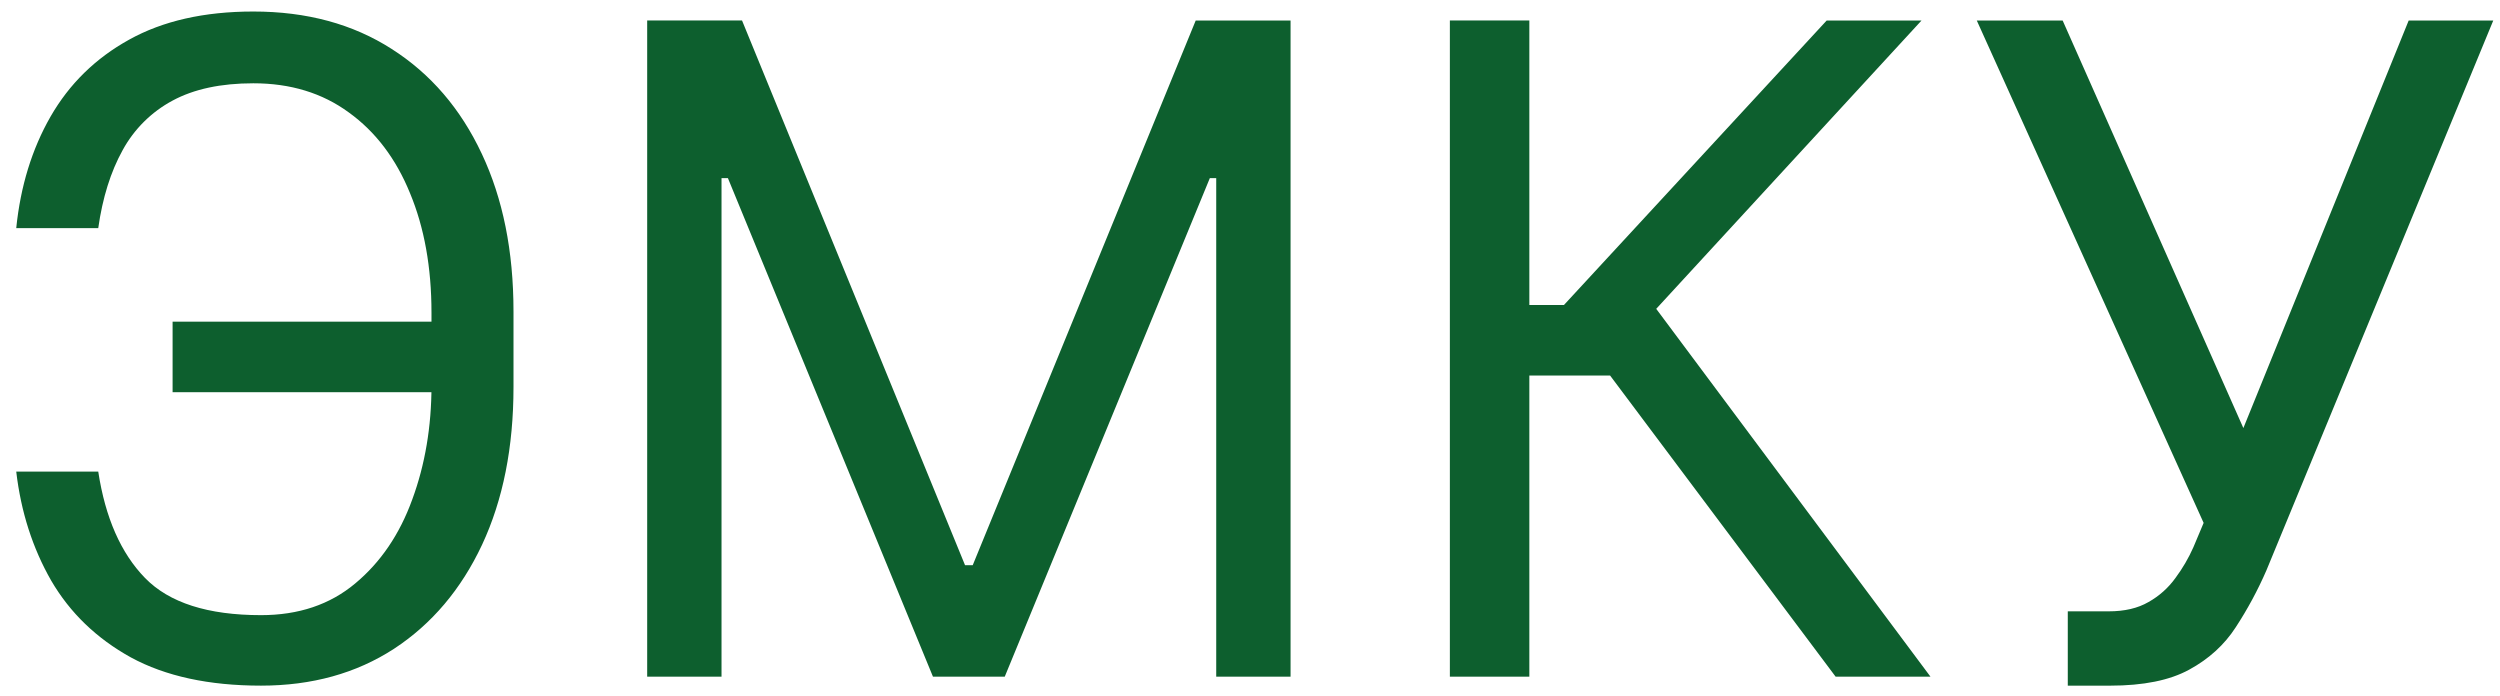
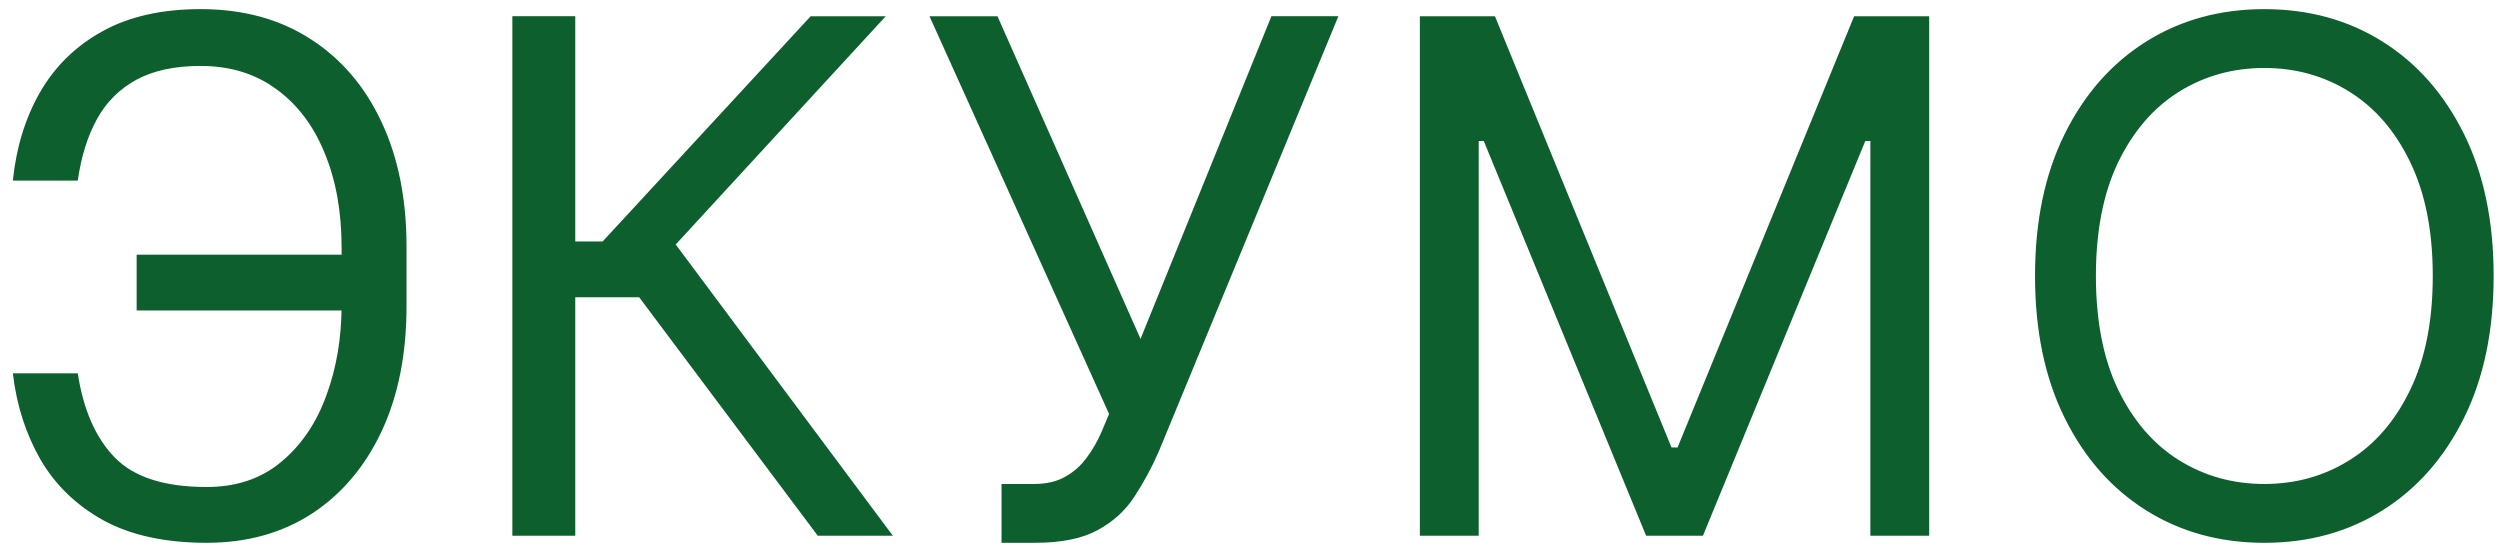
- <svg xmlns="http://www.w3.org/2000/svg" width="133" height="37" viewBox="0 0 133 37" fill="none">
-   <path d="M23.568 17.114v3.75H9.182v-3.75h14.386ZM.864 25.09h4.363c.375 2.454 1.205 4.34 2.489 5.659 1.284 1.318 3.34 1.977 6.17 1.977 2 0 3.67-.562 5.012-1.687 1.352-1.125 2.363-2.614 3.034-4.466.682-1.852 1.023-3.87 1.023-6.051v-3.887c0-2.409-.381-4.528-1.142-6.358-.75-1.84-1.836-3.272-3.256-4.295-1.41-1.034-3.102-1.551-5.08-1.551-1.727 0-3.159.307-4.295.92a6.542 6.542 0 0 0-2.66 2.642c-.636 1.148-1.067 2.529-1.295 4.142H.864c.227-2.227.835-4.204 1.824-5.931 1-1.74 2.392-3.103 4.176-4.091 1.795-1 4-1.5 6.613-1.5 2.841 0 5.296.664 7.364 1.994 2.068 1.318 3.665 3.176 4.79 5.574 1.125 2.386 1.687 5.182 1.687 8.386v4.023c0 3.204-.557 6-1.67 8.386-1.114 2.375-2.676 4.222-4.688 5.54-2.011 1.307-4.37 1.96-7.074 1.96-2.772 0-5.08-.5-6.92-1.5-1.83-1.011-3.244-2.375-4.244-4.09-.989-1.728-1.608-3.66-1.858-5.796Zm33.566-24h5.046L51.34 30.068h.409L63.612 1.091h5.046V36h-3.955V9.477h-.34L53.452 36h-3.818L38.725 9.477h-.34V36H34.43V1.09ZM97.656 36l-12-16.023h-4.295V36h-4.228V1.09h4.228v15.137h1.84L97.18 1.091h5.045L88.111 16.43 102.702 36h-5.046Zm12.35.477v-3.954h2.182c.84 0 1.545-.165 2.113-.495a4.429 4.429 0 0 0 1.432-1.278 8.548 8.548 0 0 0 .955-1.636l.545-1.296-12.068-26.727h4.568l9.614 21.682 8.795-21.682h4.5l-12.068 29.25a20.32 20.32 0 0 1-1.636 3.034c-.603.932-1.427 1.682-2.472 2.25-1.034.568-2.438.852-4.21.852h-2.25Z" fill="#0D5F2E" />
+ <svg xmlns="http://www.w3.org/2000/svg" width="168" height="37" fill="none">
+   <path fill="#0D5F2E" d="M23.568 17.114v3.75H9.182v-3.75h14.386ZM.864 25.09h4.363c.375 2.454 1.205 4.34 2.489 5.659 1.284 1.318 3.34 1.977 6.17 1.977 2 0 3.67-.562 5.012-1.687 1.352-1.125 2.363-2.614 3.034-4.466.682-1.852 1.023-3.87 1.023-6.051v-3.887c0-2.409-.381-4.528-1.142-6.358-.75-1.84-1.836-3.272-3.256-4.295-1.41-1.034-3.102-1.551-5.08-1.551-1.727 0-3.159.307-4.295.92a6.542 6.542 0 0 0-2.66 2.642c-.636 1.148-1.067 2.529-1.295 4.142H.864c.227-2.227.835-4.204 1.824-5.931 1-1.74 2.392-3.103 4.176-4.091 1.795-1 4-1.5 6.613-1.5 2.841 0 5.296.664 7.364 1.994 2.068 1.318 3.665 3.176 4.79 5.574 1.125 2.386 1.687 5.182 1.687 8.386v4.023c0 3.204-.557 6-1.67 8.386-1.114 2.375-2.676 4.222-4.688 5.54-2.011 1.307-4.37 1.96-7.074 1.96-2.772 0-5.08-.5-6.92-1.5-1.83-1.011-3.244-2.375-4.244-4.09-.989-1.728-1.608-3.66-1.858-5.796ZM54.954 36l-12-16.023h-4.296V36H34.43V1.09h4.228v15.137h1.84L54.477 1.091h5.045L45.408 16.43 59.998 36h-5.045Zm12.349.477v-3.954h2.181c.841 0 1.546-.165 2.114-.495a4.432 4.432 0 0 0 1.432-1.278 8.525 8.525 0 0 0 .954-1.636l.546-1.296L62.462 1.091h4.568l9.614 21.682L85.439 1.09h4.5L77.87 30.34a20.285 20.285 0 0 1-1.637 3.034c-.602.932-1.426 1.682-2.471 2.25-1.034.568-2.438.852-4.21.852h-2.25ZM95.415 1.091h5.045l11.864 28.977h.409l11.864-28.977h5.045V36h-3.954V9.477h-.341L114.438 36h-3.819L99.71 9.477h-.34V36h-3.955V1.09Zm72.157 17.454c0 3.682-.664 6.864-1.994 9.546-1.329 2.682-3.153 4.75-5.471 6.204-2.319 1.455-4.966 2.182-7.944 2.182-2.977 0-5.625-.727-7.943-2.181-2.318-1.455-4.142-3.523-5.471-6.205-1.33-2.682-1.995-5.864-1.995-9.546 0-3.681.665-6.863 1.995-9.545 1.329-2.682 3.153-4.75 5.471-6.205 2.318-1.454 4.966-2.181 7.943-2.181 2.978 0 5.625.727 7.944 2.181 2.318 1.455 4.142 3.523 5.471 6.205 1.33 2.682 1.994 5.864 1.994 9.546Zm-4.09 0c0-3.022-.506-5.573-1.518-7.653-1-2.08-2.357-3.653-4.073-4.722-1.705-1.068-3.614-1.602-5.728-1.602-2.113 0-4.028.534-5.744 1.602-1.705 1.069-3.062 2.643-4.074 4.722-1 2.08-1.5 4.63-1.5 7.654 0 3.022.5 5.573 1.5 7.653 1.012 2.08 2.369 3.653 4.074 4.721 1.716 1.069 3.631 1.603 5.744 1.603 2.114 0 4.023-.534 5.728-1.603 1.716-1.068 3.073-2.642 4.073-4.721 1.012-2.08 1.518-4.63 1.518-7.654Z" />
</svg>
